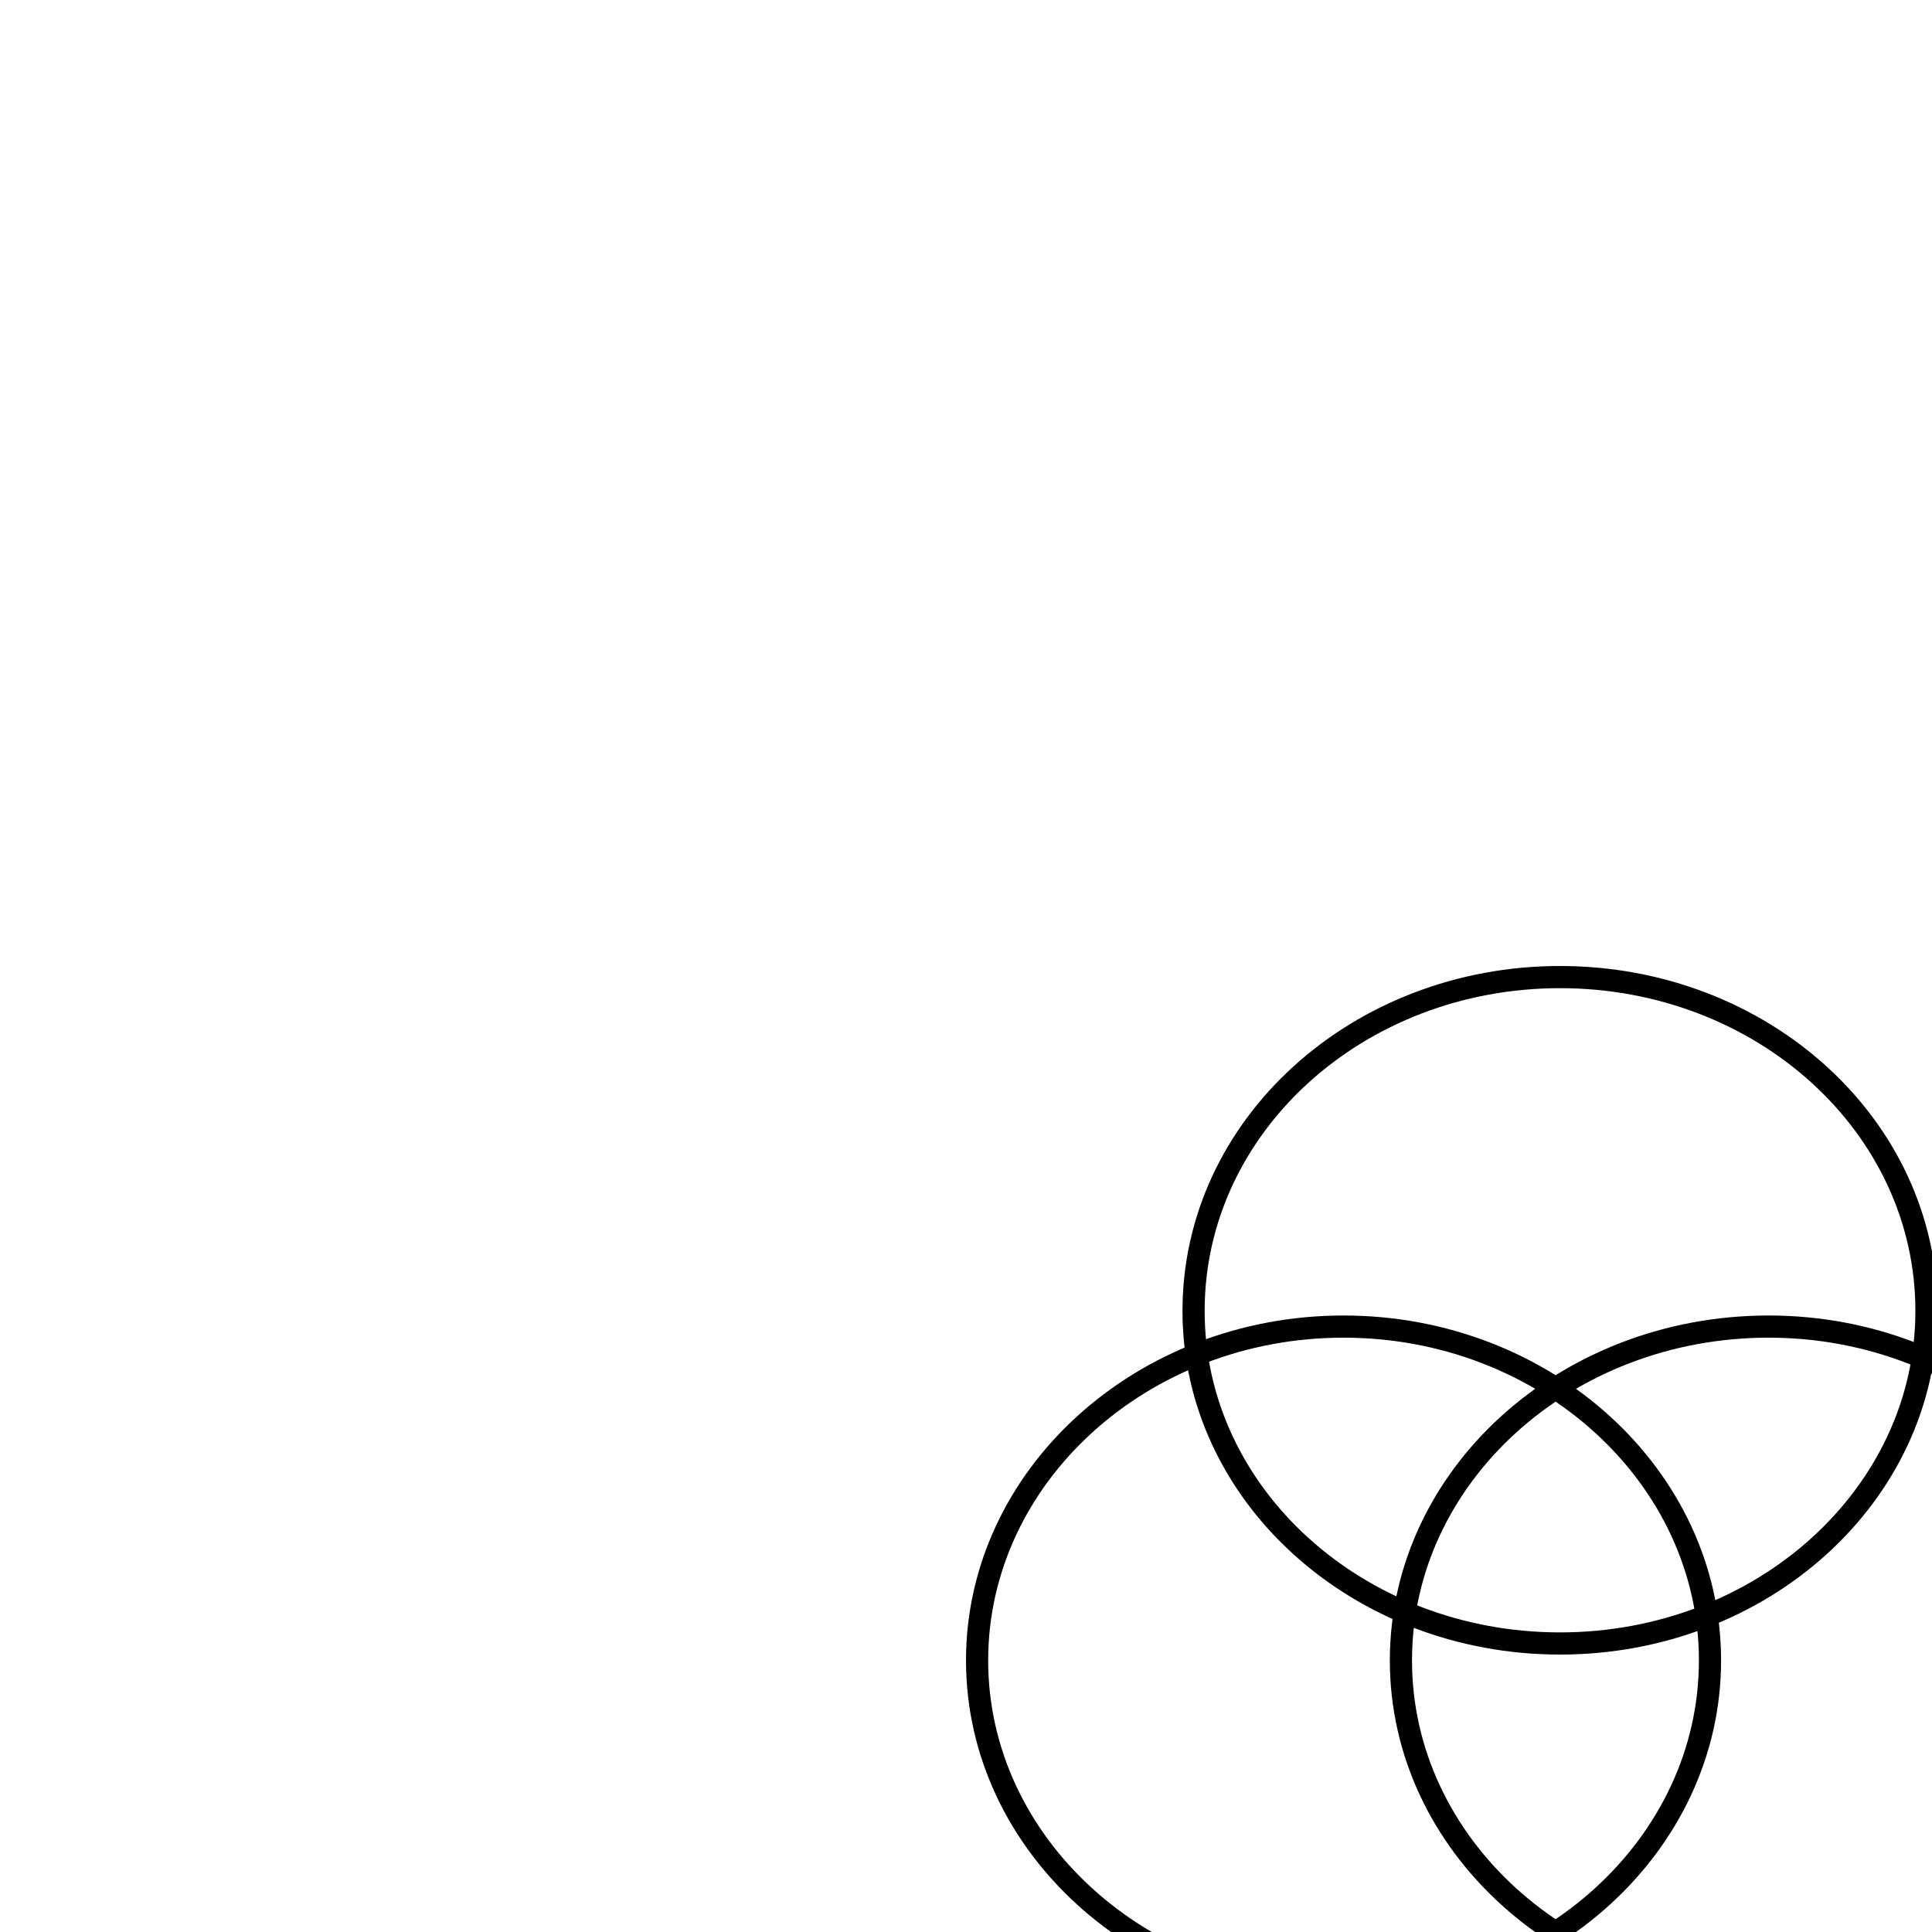
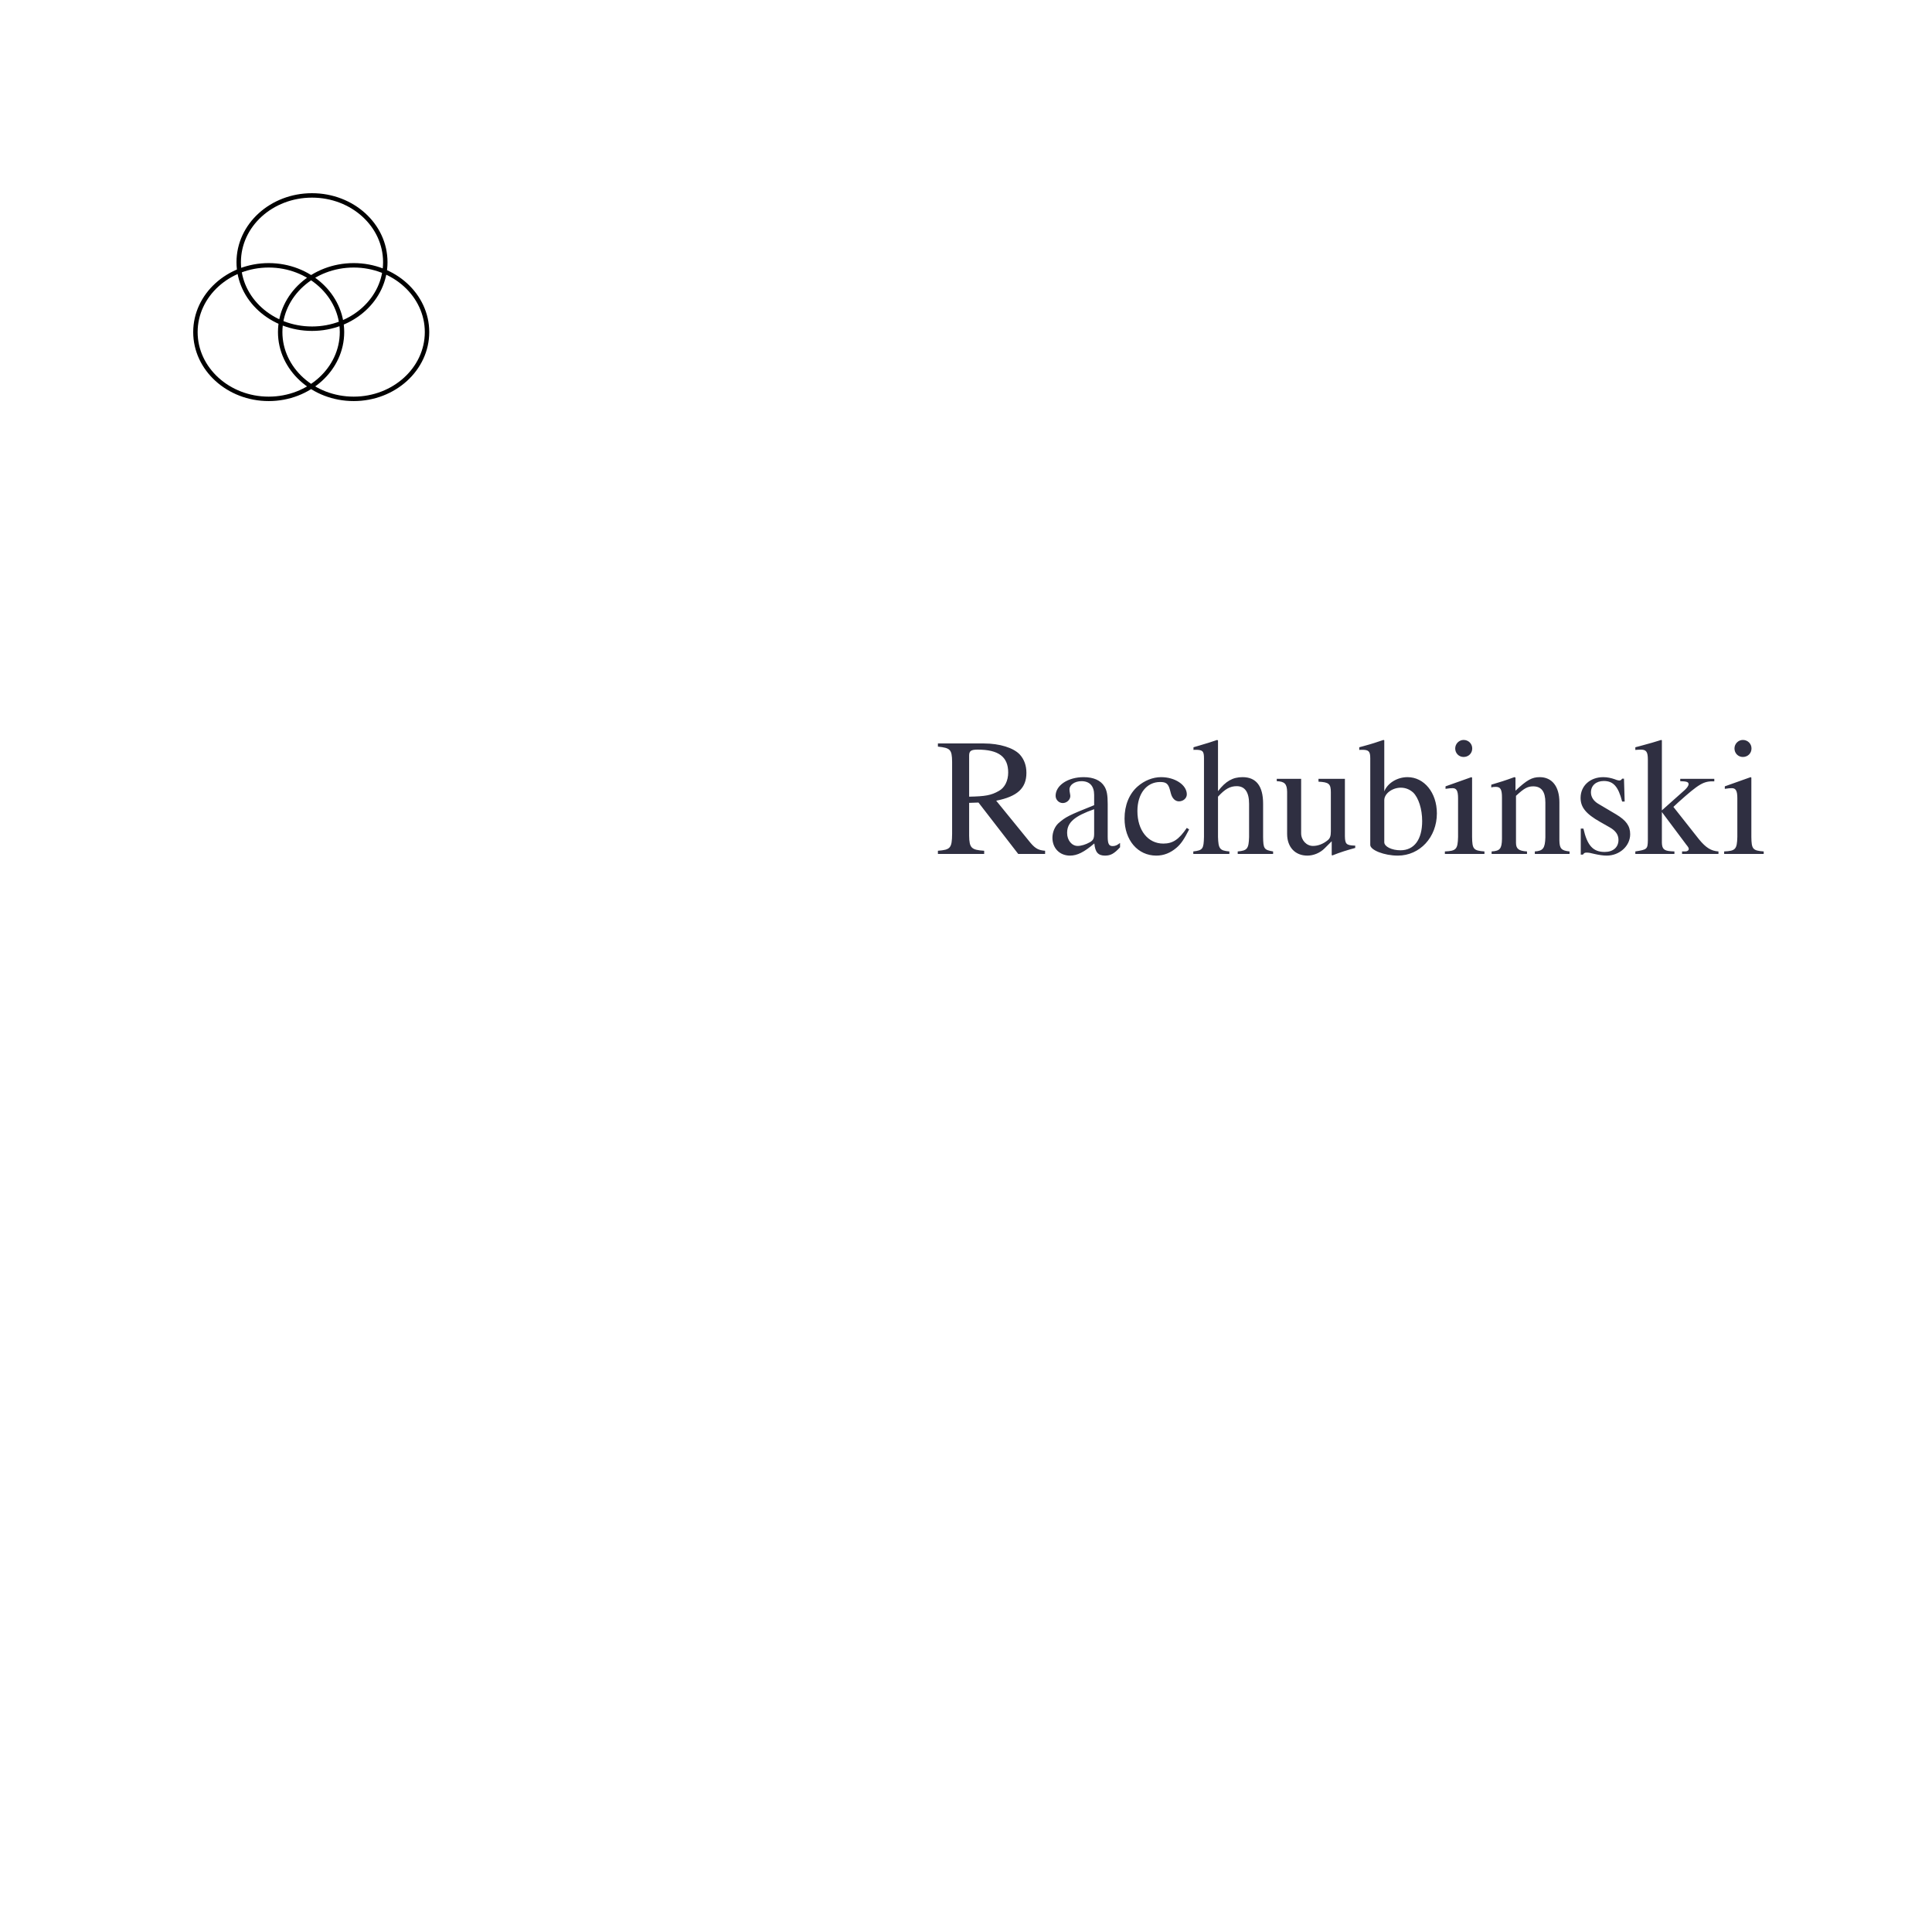
- <svg xmlns="http://www.w3.org/2000/svg" viewBox="0 0 100 100" width="100" height="100">
+ <svg xmlns="http://www.w3.org/2000/svg" viewBox="0 0 500 500" width="100" height="100">
  <g id="krupp-rings" transform="translate(500 500) scale(0.9) translate(-500 -500)">
    <g transform="matrix(1.25,0,0,-1.25,-427.0749,773.5962)">
      <path d="M 385.85,603.007 C 385.85,611.527 378.29,618.367 368.99,618.367 C 359.69,618.367 352.13,611.527 352.13,603.007 C 352.13,594.547 359.69,587.707 368.99,587.707 C 378.29,587.707 385.85,594.547 385.85,603.007 z              M 375.89,586.927 C 375.89,595.387 368.33,602.287 359.03,602.287 C 349.73,602.287 342.17,595.387 342.17,586.927 C 342.17,578.467 349.73,571.567 359.03,571.567 C 368.33,571.567 375.89,578.467 375.89,586.927 z              M 395.45,586.927 C 395.45,595.387 387.89,602.287 378.59,602.287 C 369.23,602.287 361.67,595.387 361.67,586.927 C 361.67,578.467 369.23,571.567 378.59,571.567 C 387.89,571.567 395.45,578.467 395.45,586.927 z" style="fill:none;                 stroke:#000000;                 stroke-width:1.02;                 stroke-linecap:round;                 stroke-linejoin:round;                 stroke-miterlimit:10;                 stroke-dasharray:none;                 stroke-opacity:1" />
    </g>
  </g>
  <g id="logo" transform="translate(500 500) scale(0.6) translate(-500 -500)">
    <text x="70" y="35" font-family="Georgia, Times, 'Times New Roman', serif" font-size="72" fill="#2F2F41">
      Rachubinski
    </text>
  </g>
</svg>
